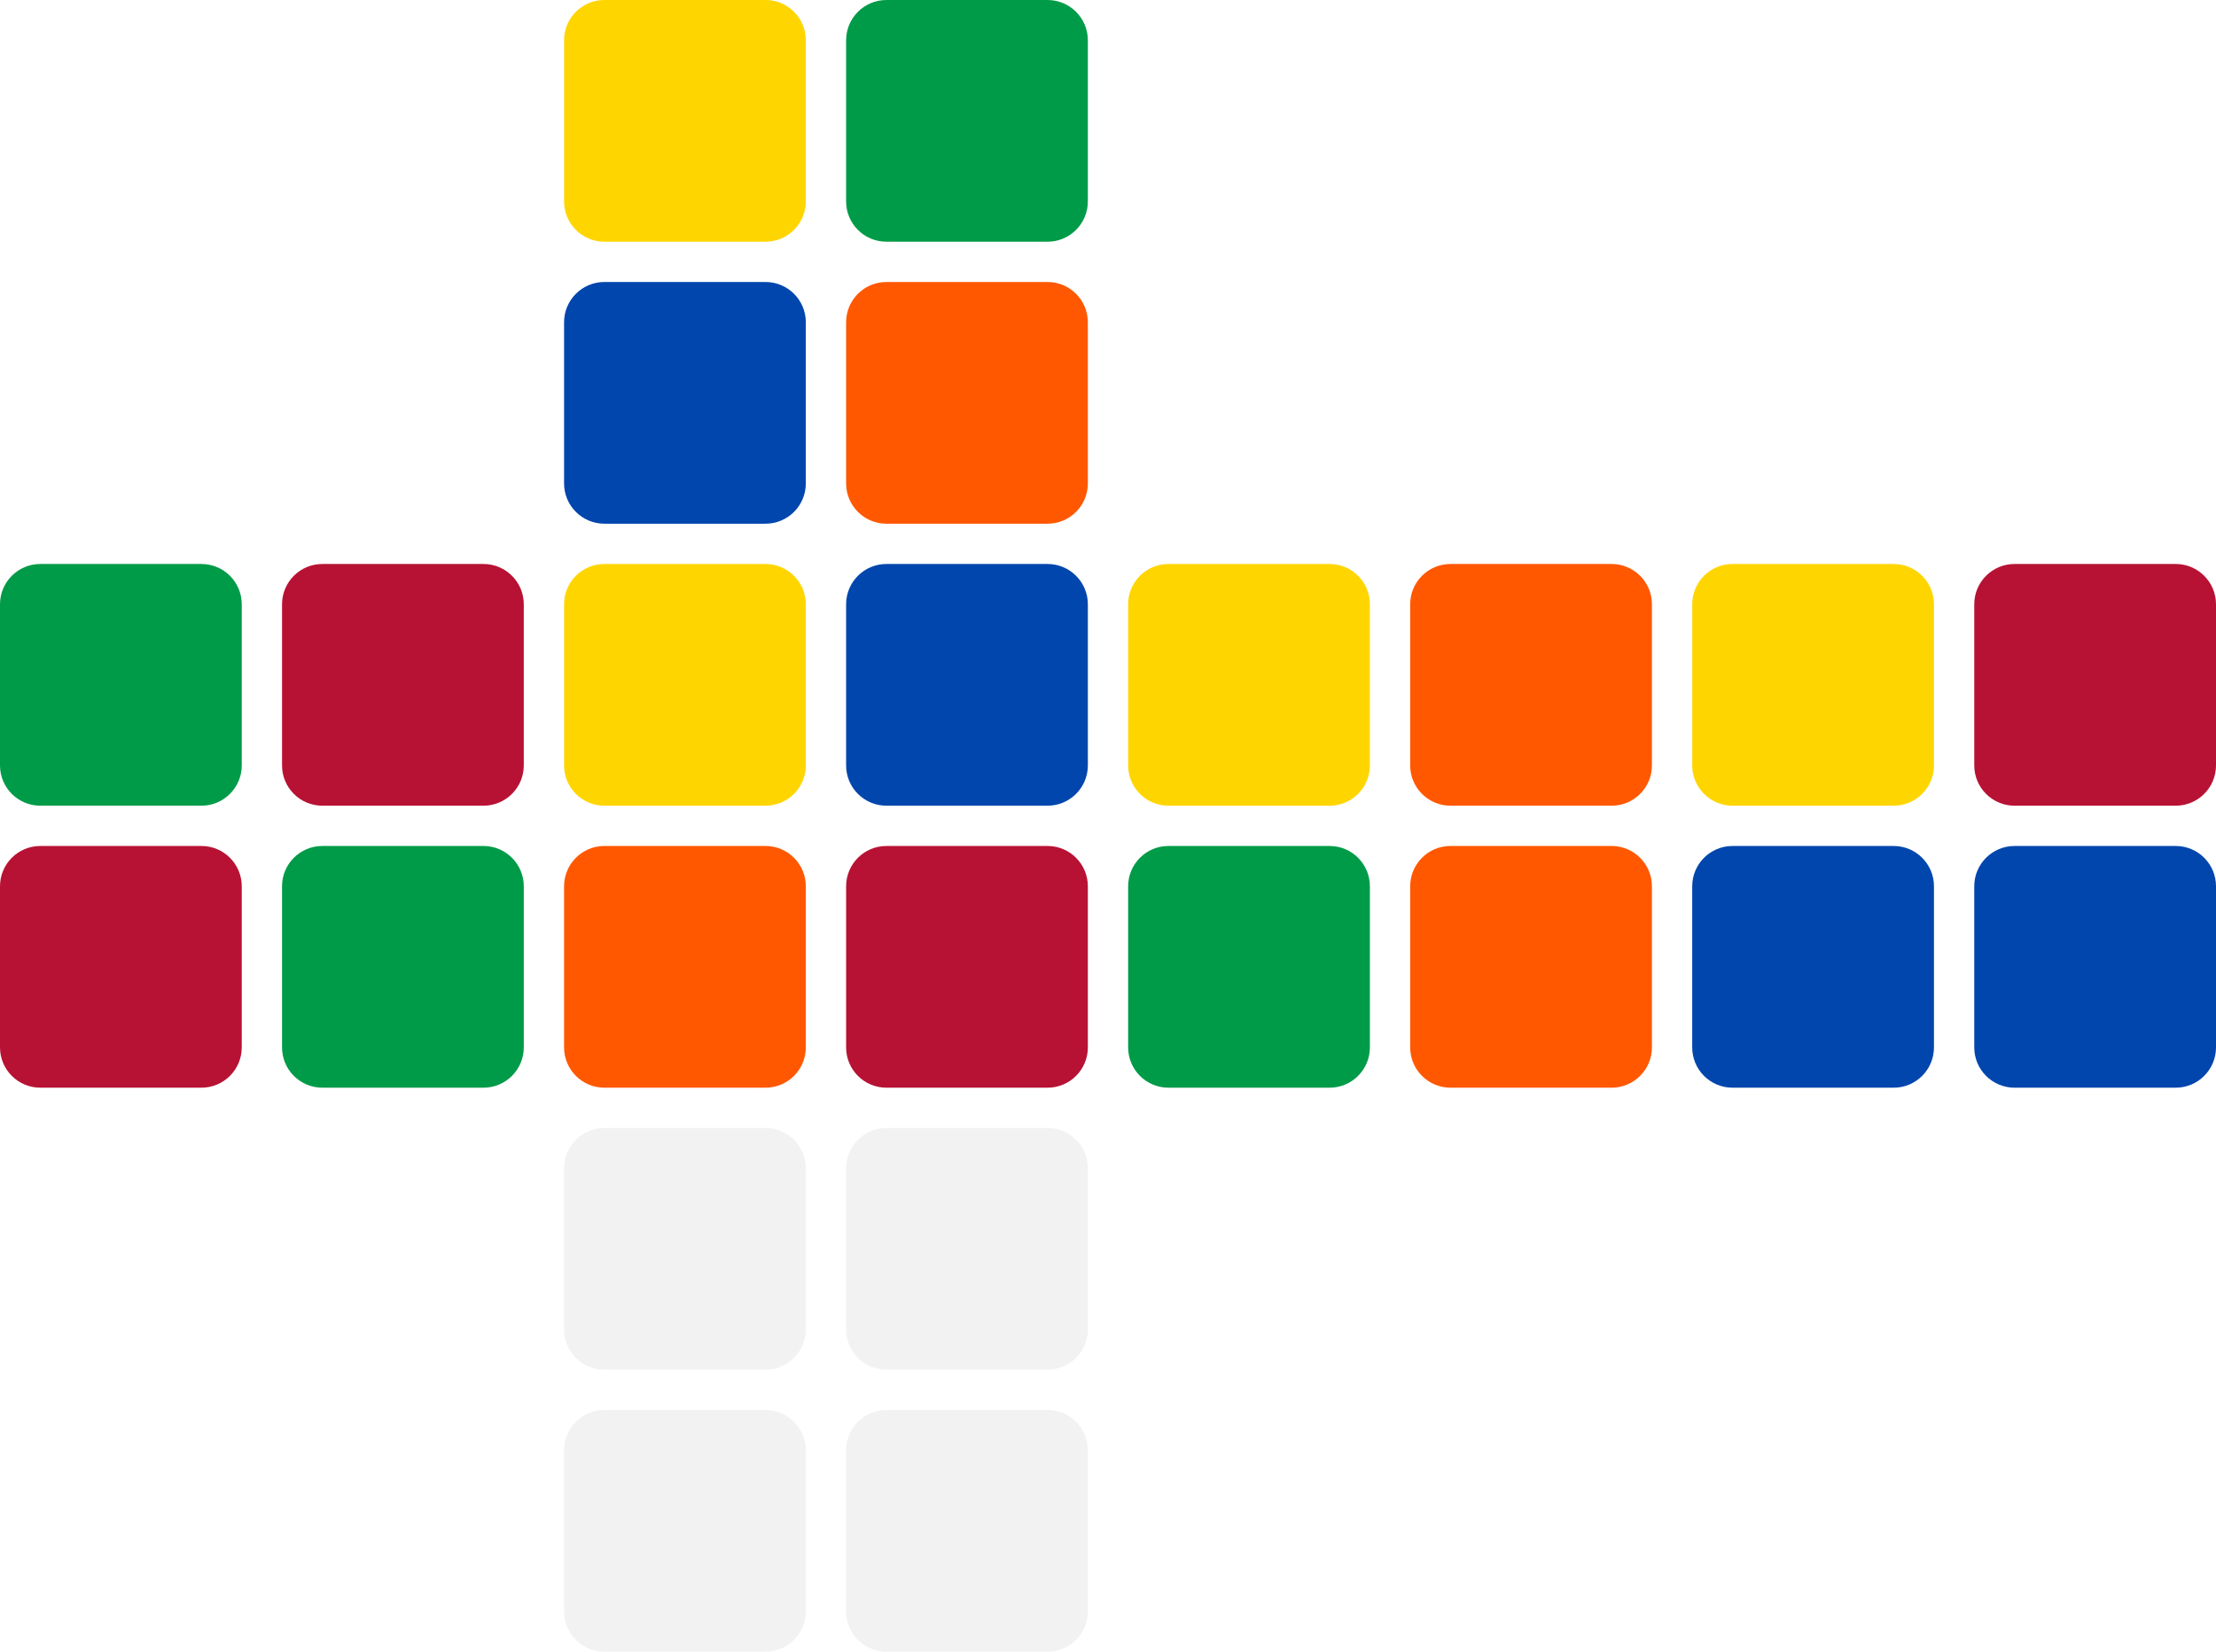
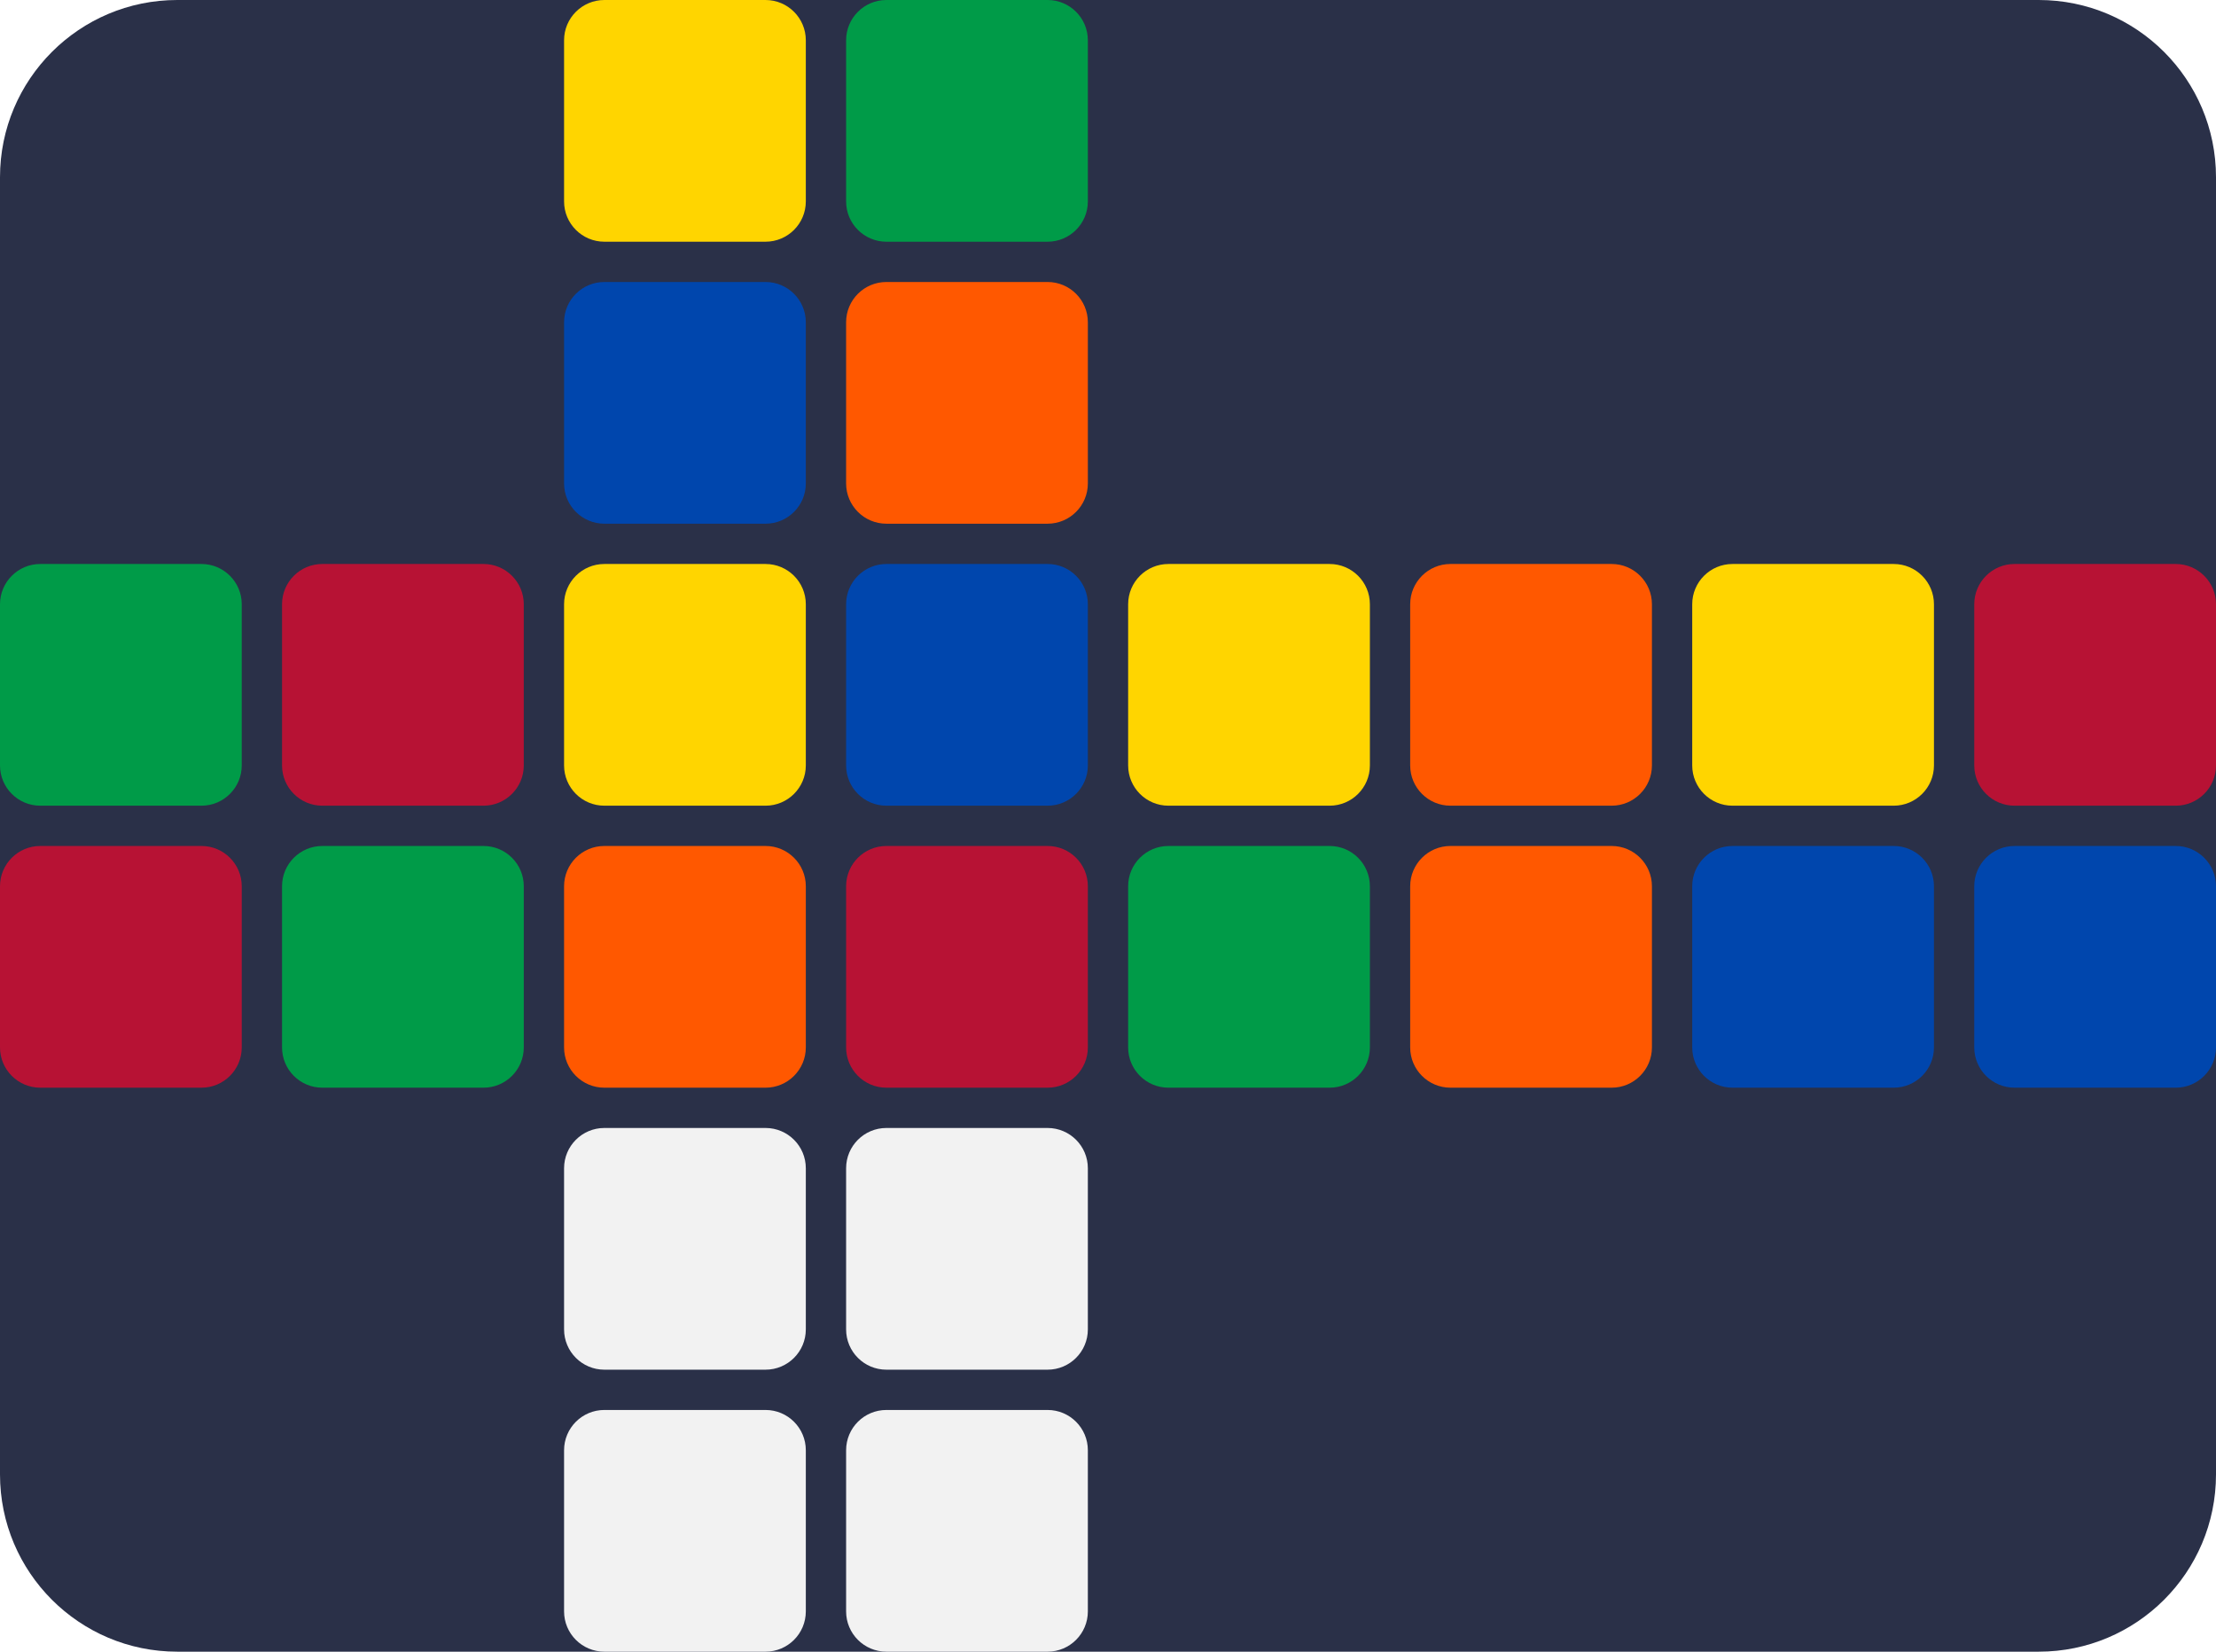
<svg xmlns="http://www.w3.org/2000/svg" viewBox="0 0 275 205">
+   <rect x="0" y="0" width="275" height="205" rx="22" fill="#2a3048" />
  <rect x="70" y="0" width="30" height="30" rx="5" fill="#ffd500" />
  <rect x="105" y="0" width="30" height="30" rx="5" fill="#009b48" />
  <rect x="70" y="35" width="30" height="30" rx="5" fill="#0046ad" />
  <rect x="105" y="35" width="30" height="30" rx="5" fill="#ff5800" />
  <rect x="0" y="70" width="30" height="30" rx="5" fill="#009b48" />
  <rect x="35" y="70" width="30" height="30" rx="5" fill="#b71234" />
  <rect x="0" y="105" width="30" height="30" rx="5" fill="#b71234" />
  <rect x="35" y="105" width="30" height="30" rx="5" fill="#009b48" />
  <rect x="70" y="70" width="30" height="30" rx="5" fill="#ffd500" />
  <rect x="105" y="70" width="30" height="30" rx="5" fill="#0046ad" />
  <rect x="70" y="105" width="30" height="30" rx="5" fill="#ff5800" />
  <rect x="105" y="105" width="30" height="30" rx="5" fill="#b71234" />
  <rect x="140" y="70" width="30" height="30" rx="5" fill="#ffd500" />
  <rect x="175" y="70" width="30" height="30" rx="5" fill="#ff5800" />
  <rect x="140" y="105" width="30" height="30" rx="5" fill="#009b48" />
  <rect x="175" y="105" width="30" height="30" rx="5" fill="#ff5800" />
  <rect x="210" y="70" width="30" height="30" rx="5" fill="#ffd500" />
  <rect x="245" y="70" width="30" height="30" rx="5" fill="#b71234" />
  <rect x="210" y="105" width="30" height="30" rx="5" fill="#0046ad" />
  <rect x="245" y="105" width="30" height="30" rx="5" fill="#0046ad" />
  <rect x="70" y="140" width="30" height="30" rx="5" fill="#f2f2f2" />
  <rect x="105" y="140" width="30" height="30" rx="5" fill="#f2f2f2" />
  <rect x="70" y="175" width="30" height="30" rx="5" fill="#f2f2f2" />
  <rect x="105" y="175" width="30" height="30" rx="5" fill="#f2f2f2" />
</svg>
